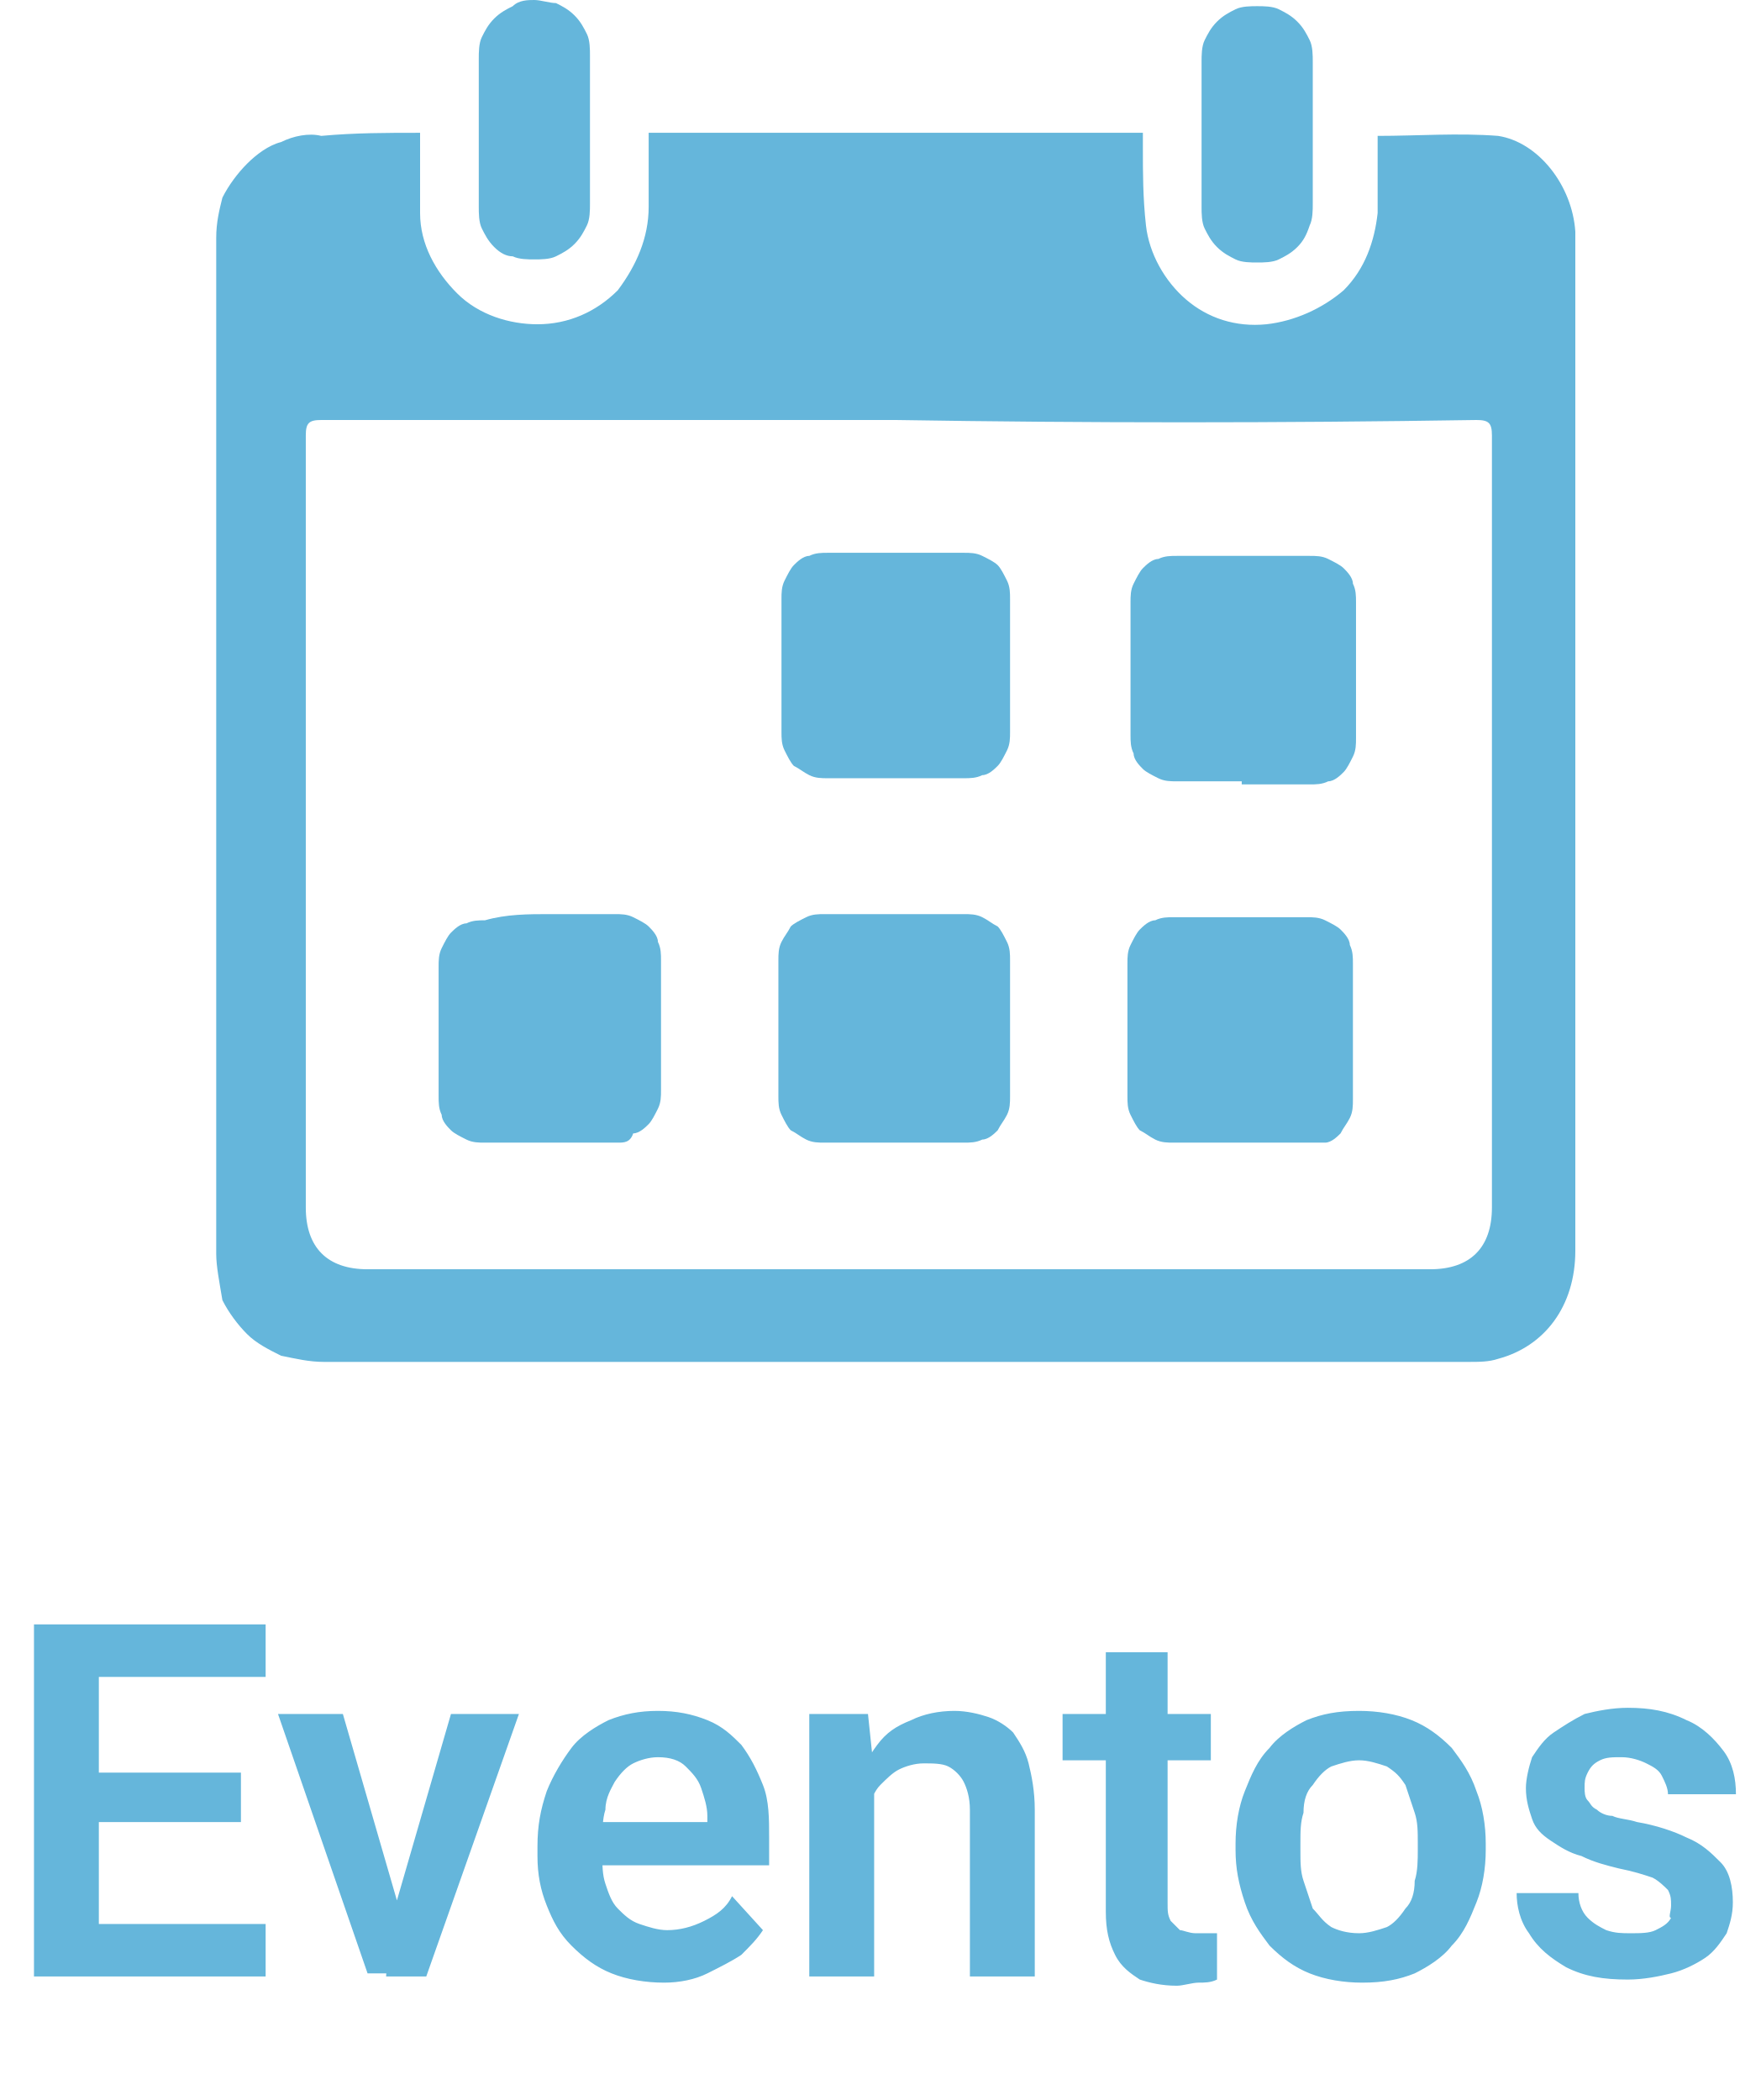
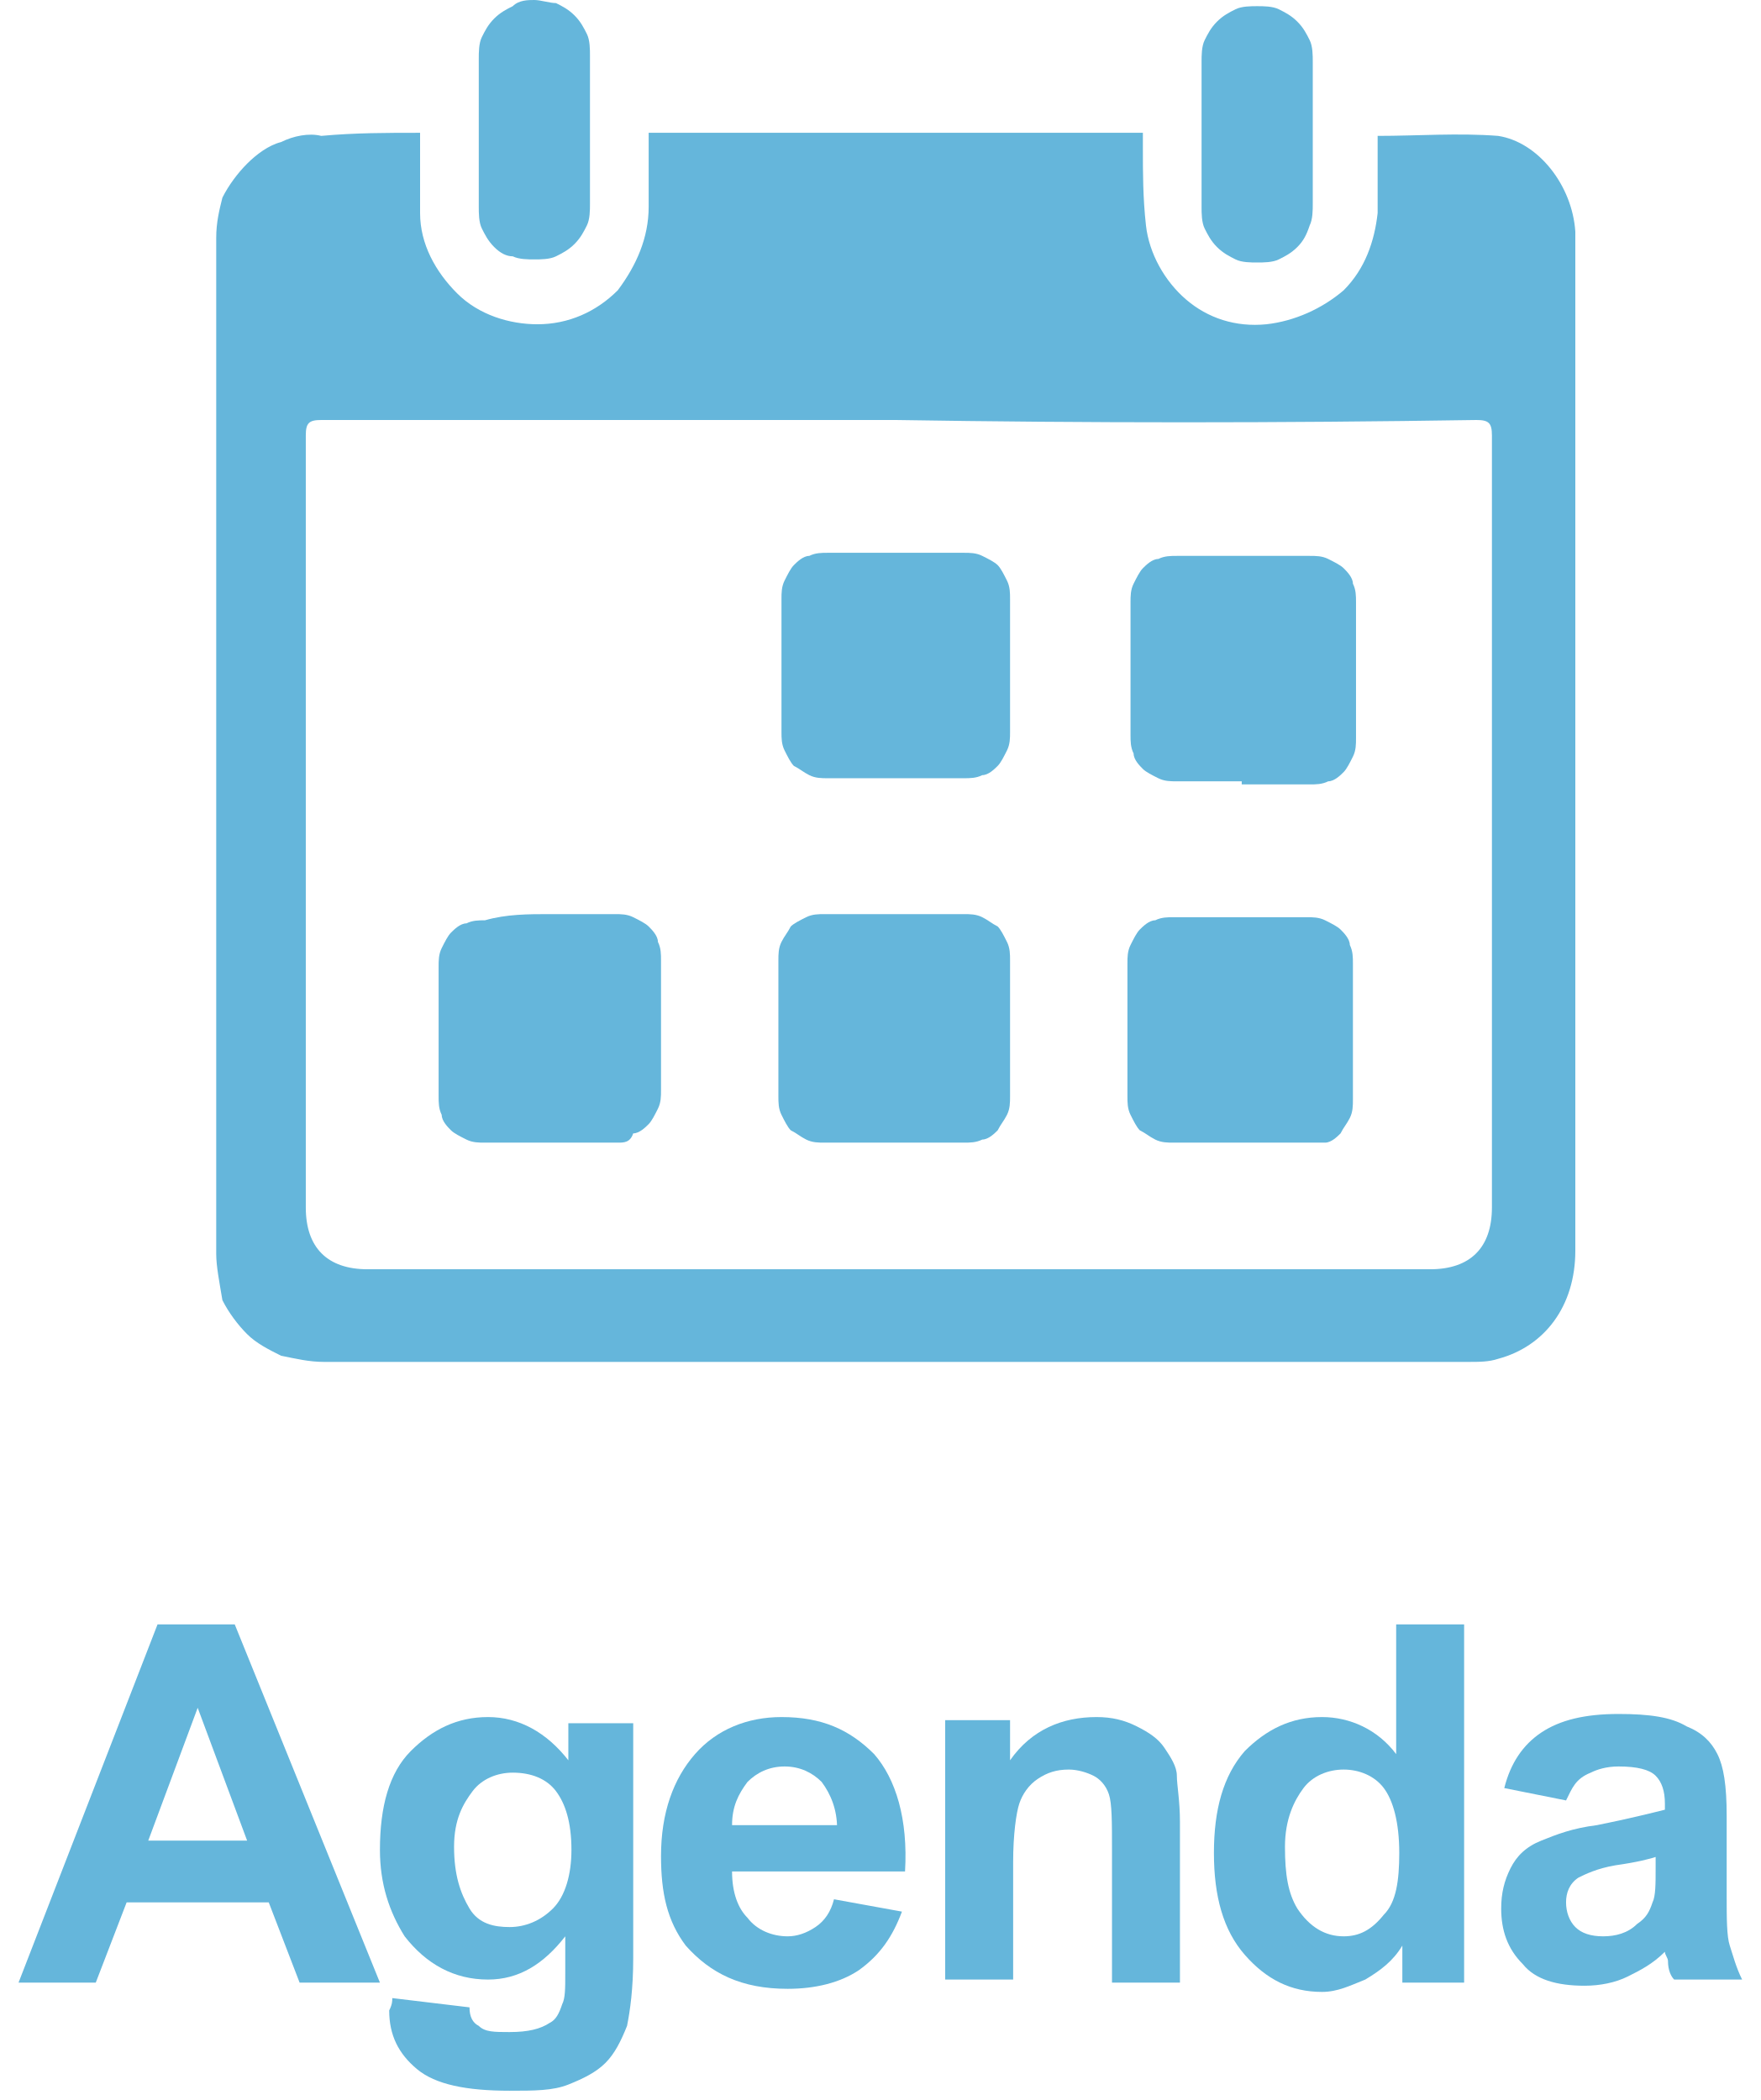
<svg xmlns="http://www.w3.org/2000/svg" version="1.1" id="Camada_1" x="0px" y="0px" viewBox="0 0 57 68" style="enable-background:new 0 0 57 68;" xml:space="preserve">
  <style type="text/css">
	.st0{fill:#65B6DB;}
</style>
-   <path class="st0" d="M8.6,62.3V64h-6v-1.7H8.6z M3.2,52.6V64H1.1V52.6H3.2z M7.8,57.3V59H2.6v-1.6H7.8z M8.6,52.6v1.7h-6v-1.7H8.6z   M12.6,62.4l2-6.9h2.2L13.8,64h-1.3L12.6,62.4z M11.1,55.5l2,6.9l0.1,1.5h-1.3L9,55.5H11.1z M21.5,64.2c-0.6,0-1.2-0.1-1.7-0.3  c-0.5-0.2-0.9-0.5-1.3-0.9c-0.4-0.4-0.6-0.8-0.8-1.3c-0.2-0.5-0.3-1-0.3-1.6v-0.3c0-0.7,0.1-1.2,0.3-1.8c0.2-0.5,0.5-1,0.8-1.4  c0.3-0.4,0.8-0.7,1.2-0.9c0.5-0.2,1-0.3,1.6-0.3c0.6,0,1.1,0.1,1.6,0.3c0.5,0.2,0.8,0.5,1.1,0.8c0.3,0.4,0.5,0.8,0.7,1.3  c0.2,0.5,0.2,1.1,0.2,1.7v0.9h-6.6V59h4.6v-0.2c0-0.3-0.1-0.6-0.2-0.9c-0.1-0.3-0.3-0.5-0.5-0.7c-0.2-0.2-0.5-0.3-0.9-0.3  c-0.3,0-0.6,0.1-0.8,0.2c-0.2,0.1-0.4,0.3-0.6,0.6c-0.1,0.2-0.3,0.5-0.3,0.9c-0.1,0.3-0.1,0.7-0.1,1.1v0.3c0,0.4,0,0.7,0.1,1  c0.1,0.3,0.2,0.6,0.4,0.8c0.2,0.2,0.4,0.4,0.7,0.5c0.3,0.1,0.6,0.2,0.9,0.2c0.4,0,0.8-0.1,1.2-0.3c0.4-0.2,0.7-0.4,0.9-0.8l1,1.1  c-0.2,0.3-0.4,0.5-0.7,0.8c-0.3,0.2-0.7,0.4-1.1,0.6C22.5,64.1,22,64.2,21.5,64.2z M28.3,57.4V64h-2.1v-8.5h1.9L28.3,57.4z M28,59.5  h-0.6c0-0.6,0.1-1.2,0.3-1.7c0.2-0.5,0.4-0.9,0.7-1.3c0.3-0.4,0.6-0.6,1.1-0.8c0.4-0.2,0.9-0.3,1.4-0.3c0.4,0,0.8,0.1,1.1,0.2  s0.6,0.3,0.8,0.5c0.2,0.3,0.4,0.6,0.5,1c0.1,0.4,0.2,0.9,0.2,1.5V64h-2.1v-5.4c0-0.4-0.1-0.7-0.2-0.9c-0.1-0.2-0.3-0.4-0.5-0.5  c-0.2-0.1-0.5-0.1-0.8-0.1c-0.3,0-0.6,0.1-0.8,0.2c-0.2,0.1-0.4,0.3-0.6,0.5c-0.2,0.2-0.3,0.5-0.4,0.8C28,58.8,28,59.1,28,59.5z   M39.2,55.5V57h-4.8v-1.5H39.2z M35.7,53.5h2.1v8.1c0,0.3,0,0.4,0.1,0.6c0.1,0.1,0.2,0.2,0.3,0.3c0.1,0,0.3,0.1,0.5,0.1  c0.1,0,0.3,0,0.4,0c0.1,0,0.2,0,0.3,0l0,1.5c-0.2,0.1-0.4,0.1-0.6,0.1c-0.2,0-0.5,0.1-0.7,0.1c-0.5,0-0.9-0.1-1.2-0.2  c-0.3-0.2-0.6-0.4-0.8-0.8c-0.2-0.4-0.3-0.8-0.3-1.4V53.5z M40,59.9v-0.2c0-0.6,0.1-1.2,0.3-1.7c0.2-0.5,0.4-1,0.8-1.4  c0.3-0.4,0.8-0.7,1.2-0.9c0.5-0.2,1-0.3,1.7-0.3c0.6,0,1.2,0.1,1.7,0.3c0.5,0.2,0.9,0.5,1.3,0.9c0.3,0.4,0.6,0.8,0.8,1.4  c0.2,0.5,0.3,1.1,0.3,1.7v0.2c0,0.6-0.1,1.2-0.3,1.7c-0.2,0.5-0.4,1-0.8,1.4c-0.3,0.4-0.8,0.7-1.2,0.9c-0.5,0.2-1,0.3-1.7,0.3  c-0.6,0-1.2-0.1-1.7-0.3c-0.5-0.2-0.9-0.5-1.3-0.9c-0.3-0.4-0.6-0.8-0.8-1.4C40.1,61,40,60.5,40,59.9z M42.1,59.7v0.2  c0,0.4,0,0.7,0.1,1c0.1,0.3,0.2,0.6,0.3,0.9c0.2,0.2,0.3,0.4,0.6,0.6c0.2,0.1,0.5,0.2,0.9,0.2c0.3,0,0.6-0.1,0.9-0.2  c0.2-0.1,0.4-0.3,0.6-0.6c0.2-0.2,0.3-0.5,0.3-0.9c0.1-0.3,0.1-0.7,0.1-1v-0.2c0-0.4,0-0.7-0.1-1c-0.1-0.3-0.2-0.6-0.3-0.9  c-0.2-0.3-0.3-0.4-0.6-0.6C44.6,57.1,44.3,57,44,57c-0.3,0-0.6,0.1-0.9,0.2c-0.2,0.1-0.4,0.3-0.6,0.6c-0.2,0.2-0.3,0.5-0.3,0.9  C42.1,59,42.1,59.3,42.1,59.7z M54.1,61.7c0-0.2,0-0.3-0.1-0.5c-0.1-0.1-0.3-0.3-0.5-0.4c-0.3-0.1-0.6-0.2-1.1-0.3  c-0.4-0.1-0.8-0.2-1.2-0.4c-0.4-0.1-0.7-0.3-1-0.5c-0.3-0.2-0.5-0.4-0.6-0.7c-0.1-0.3-0.2-0.6-0.2-1c0-0.3,0.1-0.7,0.2-1  c0.2-0.3,0.4-0.6,0.7-0.8c0.3-0.2,0.6-0.4,1-0.6c0.4-0.1,0.9-0.2,1.4-0.2c0.7,0,1.3,0.1,1.9,0.4c0.5,0.2,0.9,0.6,1.2,1  c0.3,0.4,0.4,0.9,0.4,1.4H54c0-0.2-0.1-0.4-0.2-0.6c-0.1-0.2-0.3-0.3-0.5-0.4c-0.2-0.1-0.5-0.2-0.8-0.2c-0.3,0-0.5,0-0.7,0.1  c-0.2,0.1-0.3,0.2-0.4,0.4s-0.1,0.3-0.1,0.5c0,0.1,0,0.3,0.1,0.4c0.1,0.1,0.1,0.2,0.3,0.3c0.1,0.1,0.3,0.2,0.5,0.2  c0.2,0.1,0.5,0.1,0.8,0.2c0.6,0.1,1.2,0.3,1.6,0.5c0.5,0.2,0.8,0.5,1.1,0.8c0.3,0.3,0.4,0.8,0.4,1.3c0,0.4-0.1,0.7-0.2,1  c-0.2,0.3-0.4,0.6-0.7,0.8c-0.3,0.2-0.7,0.4-1.1,0.5c-0.4,0.1-0.9,0.2-1.4,0.2c-0.8,0-1.4-0.1-2-0.4c-0.5-0.3-0.9-0.6-1.2-1.1  c-0.3-0.4-0.4-0.9-0.4-1.3h2c0,0.3,0.1,0.6,0.3,0.8c0.2,0.2,0.4,0.3,0.6,0.4c0.3,0.1,0.5,0.1,0.8,0.1c0.3,0,0.6,0,0.8-0.1  c0.2-0.1,0.4-0.2,0.5-0.4C54,62.1,54.1,61.9,54.1,61.7z" />
-   <path class="st0" d="M32.7,33.3c0,0.7,0,1.4,0,2.2c0,0.2,0,0.4-0.1,0.6s-0.2,0.3-0.3,0.5c-0.1,0.1-0.3,0.3-0.5,0.3  c-0.2,0.1-0.4,0.1-0.6,0.1c-1.5,0-3,0-4.5,0c-0.2,0-0.4,0-0.6-0.1c-0.2-0.1-0.3-0.2-0.5-0.3c-0.1-0.1-0.2-0.3-0.3-0.5  c-0.1-0.2-0.1-0.4-0.1-0.6c0-1.5,0-2.9,0-4.4c0-0.2,0-0.4,0.1-0.6c0.1-0.2,0.2-0.3,0.3-0.5c0.1-0.1,0.3-0.2,0.5-0.3  c0.2-0.1,0.4-0.1,0.6-0.1c1.5,0,3,0,4.5,0c0.2,0,0.4,0,0.6,0.1c0.2,0.1,0.3,0.2,0.5,0.3c0.1,0.1,0.2,0.3,0.3,0.5  c0.1,0.2,0.1,0.4,0.1,0.6L32.7,33.3L32.7,33.3z" />
-   <path class="st0" d="M25.3,21.5c0-0.7,0-1.4,0-2.1c0-0.2,0-0.4,0.1-0.6c0.1-0.2,0.2-0.4,0.3-0.5c0.1-0.1,0.3-0.3,0.5-0.3  c0.2-0.1,0.4-0.1,0.6-0.1c1.5,0,3,0,4.4,0c0.2,0,0.4,0,0.6,0.1c0.2,0.1,0.4,0.2,0.5,0.3c0.1,0.1,0.2,0.3,0.3,0.5  c0.1,0.2,0.1,0.4,0.1,0.6c0,1.4,0,2.9,0,4.3c0,0.2,0,0.4-0.1,0.6c-0.1,0.2-0.2,0.4-0.3,0.5c-0.1,0.1-0.3,0.3-0.5,0.3  c-0.2,0.1-0.4,0.1-0.6,0.1c-1.5,0-2.9,0-4.4,0c-0.2,0-0.4,0-0.6-0.1c-0.2-0.1-0.3-0.2-0.5-0.3c-0.1-0.1-0.2-0.3-0.3-0.5  s-0.1-0.4-0.1-0.6C25.3,23,25.3,22.3,25.3,21.5z" />
-   <path class="st0" d="M40.2,25.3c-0.7,0-1.4,0-2.1,0c-0.2,0-0.4,0-0.6-0.1c-0.2-0.1-0.4-0.2-0.5-0.3c-0.1-0.1-0.3-0.3-0.3-0.5  c-0.1-0.2-0.1-0.4-0.1-0.6c0-1.4,0-2.9,0-4.3c0-0.2,0-0.4,0.1-0.6s0.2-0.4,0.3-0.5c0.1-0.1,0.3-0.3,0.5-0.3c0.2-0.1,0.4-0.1,0.6-0.1  c1.4,0,2.9,0,4.3,0c0.2,0,0.4,0,0.6,0.1c0.2,0.1,0.4,0.2,0.5,0.3c0.1,0.1,0.3,0.3,0.3,0.5c0.1,0.2,0.1,0.4,0.1,0.6  c0,1.5,0,2.9,0,4.4c0,0.2,0,0.4-0.1,0.6c-0.1,0.2-0.2,0.4-0.3,0.5c-0.1,0.1-0.3,0.3-0.5,0.3c-0.2,0.1-0.4,0.1-0.6,0.1  c-0.4,0-0.7,0-1.1,0H40.2z" />
-   <path class="st0" d="M36.5,33.3c0-0.7,0-1.4,0-2.1c0-0.2,0-0.4,0.1-0.6c0.1-0.2,0.2-0.4,0.3-0.5c0.1-0.1,0.3-0.3,0.5-0.3  c0.2-0.1,0.4-0.1,0.6-0.1c1.4,0,2.9,0,4.3,0c0.2,0,0.4,0,0.6,0.1c0.2,0.1,0.4,0.2,0.5,0.3c0.1,0.1,0.3,0.3,0.3,0.5  c0.1,0.2,0.1,0.4,0.1,0.6c0,1.5,0,2.9,0,4.4c0,0.2,0,0.4-0.1,0.6c-0.1,0.2-0.2,0.3-0.3,0.5c-0.1,0.1-0.3,0.3-0.5,0.3  S42.6,37,42.4,37c-1.5,0-2.9,0-4.4,0c-0.2,0-0.4,0-0.6-0.1c-0.2-0.1-0.3-0.2-0.5-0.3c-0.1-0.1-0.2-0.3-0.3-0.5  c-0.1-0.2-0.1-0.4-0.1-0.6L36.5,33.3L36.5,33.3z" />
-   <path class="st0" d="M17.8,29.6c0.7,0,1.4,0,2.1,0c0.2,0,0.4,0,0.6,0.1c0.2,0.1,0.4,0.2,0.5,0.3c0.1,0.1,0.3,0.3,0.3,0.5  c0.1,0.2,0.1,0.4,0.1,0.6c0,1.4,0,2.8,0,4.2c0,0.2,0,0.4-0.1,0.6c-0.1,0.2-0.2,0.4-0.3,0.5c-0.1,0.1-0.3,0.3-0.5,0.3  C20.4,37,20.2,37,20,37c-1.4,0-2.9,0-4.3,0c-0.2,0-0.4,0-0.6-0.1s-0.4-0.2-0.5-0.3c-0.1-0.1-0.3-0.3-0.3-0.5  c-0.1-0.2-0.1-0.4-0.1-0.6c0-1.4,0-2.8,0-4.2c0-0.2,0-0.4,0.1-0.6s0.2-0.4,0.3-0.5c0.1-0.1,0.3-0.3,0.5-0.3c0.2-0.1,0.4-0.1,0.6-0.1  C16.4,29.6,17.1,29.6,17.8,29.6z" />
-   <path class="st0" d="M42.5,4.3c0,0.8,0,1.6,0,2.3c0,0.2,0,0.5-0.1,0.7C42.3,7.6,42.2,7.8,42,8c-0.2,0.2-0.4,0.3-0.6,0.4  c-0.2,0.1-0.5,0.1-0.7,0.1S40.2,8.5,40,8.4c-0.2-0.1-0.4-0.2-0.6-0.4c-0.2-0.2-0.3-0.4-0.4-0.6c-0.1-0.2-0.1-0.5-0.1-0.7  c0-1.6,0-3.1,0-4.7c0-0.2,0-0.5,0.1-0.7c0.1-0.2,0.2-0.4,0.4-0.6c0.2-0.2,0.4-0.3,0.6-0.4c0.2-0.1,0.5-0.1,0.7-0.1s0.5,0,0.7,0.1  c0.2,0.1,0.4,0.2,0.6,0.4c0.2,0.2,0.3,0.4,0.4,0.6c0.1,0.2,0.1,0.5,0.1,0.7C42.5,2.7,42.5,3.5,42.5,4.3z" />
-   <path class="st0" d="M15.5,4.3c0-0.8,0-1.6,0-2.4c0-0.2,0-0.5,0.1-0.7c0.1-0.2,0.2-0.4,0.4-0.6c0.2-0.2,0.4-0.3,0.6-0.4  C16.8,0,17.1,0,17.3,0c0.2,0,0.5,0.1,0.7,0.1c0.2,0.1,0.4,0.2,0.6,0.4c0.2,0.2,0.3,0.4,0.4,0.6c0.1,0.2,0.1,0.5,0.1,0.7  c0,1.6,0,3.2,0,4.8c0,0.2,0,0.5-0.1,0.7c-0.1,0.2-0.2,0.4-0.4,0.6c-0.2,0.2-0.4,0.3-0.6,0.4c-0.2,0.1-0.5,0.1-0.7,0.1  s-0.5,0-0.7-0.1C16.4,8.3,16.2,8.2,16,8c-0.2-0.2-0.3-0.4-0.4-0.6c-0.1-0.2-0.1-0.5-0.1-0.7c0,0,0-0.1,0-0.1V4.3z" />
-   <path class="st0" d="M13.6,4.3c0,0.9,0,1.7,0,2.6c0,1,0.5,1.9,1.2,2.6c0.7,0.7,1.7,1,2.6,1c1,0,1.9-0.4,2.6-1.1  C20.6,8.6,21,7.7,21,6.7c0-0.8,0-1.6,0-2.4H37c0,0.2,0,0.3,0,0.5c0,0.8,0,1.6,0.1,2.5c0.1,0.9,0.6,1.8,1.3,2.4  c0.7,0.6,1.6,0.9,2.6,0.8c0.9-0.1,1.8-0.5,2.5-1.1c0.7-0.7,1-1.6,1.1-2.5c0-0.8,0-1.7,0-2.5c1.3,0,2.6-0.1,3.9,0  C49.8,4.6,50.9,6,51,7.5c0,0.2,0,0.3,0,0.5v32.5c0,1.8-1,3.1-2.5,3.5c-0.3,0.1-0.6,0.1-1,0.1h-37c-0.5,0-0.9-0.1-1.4-0.2  c-0.4-0.2-0.8-0.4-1.1-0.7c-0.3-0.3-0.6-0.7-0.8-1.1C7.1,41.5,7,41,7,40.6c0-11,0-21.9,0-32.9c0-0.5,0.1-0.9,0.2-1.3  C7.4,6,7.7,5.6,8,5.3c0.3-0.3,0.7-0.6,1.1-0.7c0.4-0.2,0.9-0.3,1.3-0.2C11.5,4.3,12.5,4.3,13.6,4.3z M29,13.6c-6.2,0-12.4,0-18.6,0  c-0.4,0-0.5,0.1-0.5,0.5c0,8.3,0,16.7,0,25c0,1.3,0.7,2,2,2h34.4c1.3,0,2-0.7,2-2c0-8.3,0-16.7,0-25c0-0.4-0.1-0.5-0.5-0.5  C41.4,13.7,35.2,13.7,29,13.6L29,13.6z" />
+   <path class="st0" d="M32.7,33.3c0,0.7,0,1.4,0,2.2c0,0.2,0,0.4-0.1,0.6s-0.2,0.3-0.3,0.5c-0.1,0.1-0.3,0.3-0.5,0.3  C31.6,37,31.4,37,31.2,37c-1.5,0-3,0-4.5,0c-0.2,0-0.4,0-0.6-0.1s-0.3-0.2-0.5-0.3c-0.1-0.1-0.2-0.3-0.3-0.5  c-0.1-0.2-0.1-0.4-0.1-0.6c0-1.5,0-2.9,0-4.4c0-0.2,0-0.4,0.1-0.6s0.2-0.3,0.3-0.5c0.1-0.1,0.3-0.2,0.5-0.3c0.2-0.1,0.4-0.1,0.6-0.1  c1.5,0,3,0,4.5,0c0.2,0,0.4,0,0.6,0.1s0.3,0.2,0.5,0.3c0.1,0.1,0.2,0.3,0.3,0.5s0.1,0.4,0.1,0.6V33.3L32.7,33.3z" />
+   <path class="st0" d="M25.3,21.5c0-0.7,0-1.4,0-2.1c0-0.2,0-0.4,0.1-0.6s0.2-0.4,0.3-0.5c0.1-0.1,0.3-0.3,0.5-0.3  c0.2-0.1,0.4-0.1,0.6-0.1c1.5,0,3,0,4.4,0c0.2,0,0.4,0,0.6,0.1s0.4,0.2,0.5,0.3c0.1,0.1,0.2,0.3,0.3,0.5s0.1,0.4,0.1,0.6  c0,1.4,0,2.9,0,4.3c0,0.2,0,0.4-0.1,0.6s-0.2,0.4-0.3,0.5s-0.3,0.3-0.5,0.3c-0.2,0.1-0.4,0.1-0.6,0.1c-1.5,0-2.9,0-4.4,0  c-0.2,0-0.4,0-0.6-0.1s-0.3-0.2-0.5-0.3c-0.1-0.1-0.2-0.3-0.3-0.5s-0.1-0.4-0.1-0.6C25.3,23,25.3,22.3,25.3,21.5z" />
+   <path class="st0" d="M40.2,25.3c-0.7,0-1.4,0-2.1,0c-0.2,0-0.4,0-0.6-0.1c-0.2-0.1-0.4-0.2-0.5-0.3c-0.1-0.1-0.3-0.3-0.3-0.5  c-0.1-0.2-0.1-0.4-0.1-0.6c0-1.4,0-2.9,0-4.3c0-0.2,0-0.4,0.1-0.6s0.2-0.4,0.3-0.5s0.3-0.3,0.5-0.3c0.2-0.1,0.4-0.1,0.6-0.1  c1.4,0,2.9,0,4.3,0c0.2,0,0.4,0,0.6,0.1c0.2,0.1,0.4,0.2,0.5,0.3c0.1,0.1,0.3,0.3,0.3,0.5c0.1,0.2,0.1,0.4,0.1,0.6  c0,1.5,0,2.9,0,4.4c0,0.2,0,0.4-0.1,0.6s-0.2,0.4-0.3,0.5s-0.3,0.3-0.5,0.3c-0.2,0.1-0.4,0.1-0.6,0.1c-0.4,0-0.7,0-1.1,0h-1.1V25.3z  " />
+   <path class="st0" d="M36.5,33.3c0-0.7,0-1.4,0-2.1c0-0.2,0-0.4,0.1-0.6s0.2-0.4,0.3-0.5s0.3-0.3,0.5-0.3c0.2-0.1,0.4-0.1,0.6-0.1  c1.4,0,2.9,0,4.3,0c0.2,0,0.4,0,0.6,0.1c0.2,0.1,0.4,0.2,0.5,0.3c0.1,0.1,0.3,0.3,0.3,0.5c0.1,0.2,0.1,0.4,0.1,0.6  c0,1.5,0,2.9,0,4.4c0,0.2,0,0.4-0.1,0.6c-0.1,0.2-0.2,0.3-0.3,0.5c-0.1,0.1-0.3,0.3-0.5,0.3s-0.3,0-0.5,0c-1.5,0-2.9,0-4.4,0  c-0.2,0-0.4,0-0.6-0.1c-0.2-0.1-0.3-0.2-0.5-0.3c-0.1-0.1-0.2-0.3-0.3-0.5s-0.1-0.4-0.1-0.6L36.5,33.3L36.5,33.3z" />
+   <path class="st0" d="M17.8,29.6c0.7,0,1.4,0,2.1,0c0.2,0,0.4,0,0.6,0.1s0.4,0.2,0.5,0.3c0.1,0.1,0.3,0.3,0.3,0.5  c0.1,0.2,0.1,0.4,0.1,0.6c0,1.4,0,2.8,0,4.2c0,0.2,0,0.4-0.1,0.6c-0.1,0.2-0.2,0.4-0.3,0.5c-0.1,0.1-0.3,0.3-0.5,0.3  C20.4,37,20.2,37,20,37c-1.4,0-2.9,0-4.3,0c-0.2,0-0.4,0-0.6-0.1s-0.4-0.2-0.5-0.3s-0.3-0.3-0.3-0.5c-0.1-0.2-0.1-0.4-0.1-0.6  c0-1.4,0-2.8,0-4.2c0-0.2,0-0.4,0.1-0.6s0.2-0.4,0.3-0.5s0.3-0.3,0.5-0.3c0.2-0.1,0.4-0.1,0.6-0.1C16.4,29.6,17.1,29.6,17.8,29.6z" />
+   <path class="st0" d="M42.5,4.3c0,0.8,0,1.6,0,2.3c0,0.2,0,0.5-0.1,0.7C42.3,7.6,42.2,7.8,42,8s-0.4,0.3-0.6,0.4  c-0.2,0.1-0.5,0.1-0.7,0.1s-0.5,0-0.7-0.1S39.6,8.2,39.4,8c-0.2-0.2-0.3-0.4-0.4-0.6c-0.1-0.2-0.1-0.5-0.1-0.7c0-1.6,0-3.1,0-4.7  c0-0.2,0-0.5,0.1-0.7s0.2-0.4,0.4-0.6s0.4-0.3,0.6-0.4c0.2-0.1,0.5-0.1,0.7-0.1s0.5,0,0.7,0.1s0.4,0.2,0.6,0.4  c0.2,0.2,0.3,0.4,0.4,0.6c0.1,0.2,0.1,0.5,0.1,0.7C42.5,2.7,42.5,3.5,42.5,4.3z" />
+   <path class="st0" d="M15.5,4.3c0-0.8,0-1.6,0-2.4c0-0.2,0-0.5,0.1-0.7s0.2-0.4,0.4-0.6c0.2-0.2,0.4-0.3,0.6-0.4  C16.8,0,17.1,0,17.3,0c0.2,0,0.5,0.1,0.7,0.1c0.2,0.1,0.4,0.2,0.6,0.4s0.3,0.4,0.4,0.6s0.1,0.5,0.1,0.7c0,1.6,0,3.2,0,4.8  c0,0.2,0,0.5-0.1,0.7s-0.2,0.4-0.4,0.6c-0.2,0.2-0.4,0.3-0.6,0.4s-0.5,0.1-0.7,0.1s-0.5,0-0.7-0.1c-0.2,0-0.4-0.1-0.6-0.3  c-0.2-0.2-0.3-0.4-0.4-0.6c-0.1-0.2-0.1-0.5-0.1-0.7V6.6V4.3z" />
+   <path class="st0" d="M13.6,4.3c0,0.9,0,1.7,0,2.6c0,1,0.5,1.9,1.2,2.6s1.7,1,2.6,1c1,0,1.9-0.4,2.6-1.1c0.6-0.8,1-1.7,1-2.7  c0-0.8,0-1.6,0-2.4h16c0,0.2,0,0.3,0,0.5c0,0.8,0,1.6,0.1,2.5s0.6,1.8,1.3,2.4s1.6,0.9,2.6,0.8c0.9-0.1,1.8-0.5,2.5-1.1  c0.7-0.7,1-1.6,1.1-2.5c0-0.8,0-1.7,0-2.5c1.3,0,2.6-0.1,3.9,0C49.8,4.6,50.9,6,51,7.5c0,0.2,0,0.3,0,0.5v32.5c0,1.8-1,3.1-2.5,3.5  c-0.3,0.1-0.6,0.1-1,0.1h-37c-0.5,0-0.9-0.1-1.4-0.2c-0.4-0.2-0.8-0.4-1.1-0.7s-0.6-0.7-0.8-1.1C7.1,41.5,7,41,7,40.6  c0-11,0-21.9,0-32.9c0-0.5,0.1-0.9,0.2-1.3C7.4,6,7.7,5.6,8,5.3C8.3,5,8.7,4.7,9.1,4.6c0.4-0.2,0.9-0.3,1.3-0.2  C11.5,4.3,12.5,4.3,13.6,4.3z M29,13.6c-6.2,0-12.4,0-18.6,0c-0.4,0-0.5,0.1-0.5,0.5c0,8.3,0,16.7,0,25c0,1.3,0.7,2,2,2h34.4  c1.3,0,2-0.7,2-2c0-8.3,0-16.7,0-25c0-0.4-0.1-0.5-0.5-0.5C41.4,13.7,35.2,13.7,29,13.6L29,13.6z" />
+   <g>
+     <path class="st0" d="M12.3,64.2H9.7l-1-2.6H4.1l-1,2.6H0.6l4.5-11.6h2.5L12.3,64.2z M8,59.6l-1.6-4.3l-1.6,4.3H8z" />
+     <path class="st0" d="M12.7,64.7l2.5,0.3c0,0.3,0.1,0.5,0.3,0.6c0.2,0.2,0.5,0.2,1,0.2c0.6,0,1-0.1,1.3-0.3c0.2-0.1,0.3-0.3,0.4-0.6   c0.1-0.2,0.1-0.5,0.1-1v-1.2c-0.7,0.9-1.5,1.4-2.5,1.4c-1.1,0-2-0.5-2.7-1.4c-0.5-0.8-0.8-1.7-0.8-2.8c0-1.4,0.3-2.5,1-3.2   s1.5-1.1,2.5-1.1c1,0,1.9,0.5,2.6,1.4v-1.2h2.1v7.6c0,1-0.1,1.7-0.2,2.2c-0.2,0.5-0.4,0.9-0.7,1.2c-0.3,0.3-0.7,0.5-1.2,0.7   c-0.5,0.2-1.1,0.2-1.9,0.2c-1.4,0-2.4-0.2-3-0.7s-0.9-1.1-0.9-1.9C12.7,64.9,12.7,64.8,12.7,64.7z M14.7,59.8c0,0.9,0.2,1.5,0.5,2   s0.8,0.6,1.3,0.6c0.5,0,1-0.2,1.4-0.6c0.4-0.4,0.6-1.1,0.6-1.9c0-0.9-0.2-1.5-0.5-1.9s-0.8-0.6-1.4-0.6c-0.5,0-1,0.2-1.3,0.6   S14.7,58.9,14.7,59.8z" />
+     <path class="st0" d="M27,61.5l2.2,0.4c-0.3,0.8-0.7,1.4-1.4,1.9c-0.6,0.4-1.4,0.6-2.3,0.6c-1.5,0-2.5-0.5-3.3-1.4   c-0.6-0.8-0.8-1.7-0.8-2.9c0-1.4,0.4-2.5,1.1-3.3s1.7-1.2,2.8-1.2c1.3,0,2.2,0.4,3,1.2c0.7,0.8,1.1,2.1,1,3.8h-5.6   c0,0.7,0.2,1.2,0.5,1.5c0.3,0.4,0.8,0.6,1.3,0.6c0.3,0,0.6-0.1,0.9-0.3S26.9,61.9,27,61.5z M27.1,59.2c0-0.6-0.2-1.1-0.5-1.5   c-0.3-0.3-0.7-0.5-1.2-0.5c-0.5,0-0.9,0.2-1.2,0.5c-0.3,0.4-0.5,0.8-0.5,1.4H27.1z" />
+     <path class="st0" d="M38.2,64.2h-2.2v-4.3c0-0.9,0-1.5-0.1-1.8c-0.1-0.3-0.3-0.5-0.5-0.6c-0.2-0.1-0.5-0.2-0.8-0.2   c-0.4,0-0.7,0.1-1,0.3c-0.3,0.2-0.5,0.5-0.6,0.8s-0.2,1-0.2,1.9v3.8h-2.2v-8.4h2.1V57c0.7-1,1.7-1.4,2.8-1.4c0.5,0,0.9,0.1,1.3,0.3   c0.4,0.2,0.7,0.4,0.9,0.7c0.2,0.3,0.4,0.6,0.4,0.9s0.1,0.8,0.1,1.5V64.2z" />
+     <path class="st0" d="M47.5,64.2h-2.1v-1.2c-0.3,0.5-0.7,0.8-1.2,1.1c-0.5,0.2-0.9,0.4-1.4,0.4c-1,0-1.8-0.4-2.5-1.2   c-0.7-0.8-1-1.9-1-3.3c0-1.4,0.3-2.5,1-3.3c0.7-0.7,1.5-1.1,2.5-1.1c0.9,0,1.8,0.4,2.4,1.2v-4.2h2.2V64.2z M41.6,59.8   c0,0.9,0.1,1.5,0.4,2c0.4,0.6,0.9,0.9,1.5,0.9c0.5,0,0.9-0.2,1.3-0.7c0.4-0.4,0.5-1.1,0.5-2c0-1-0.2-1.7-0.5-2.1   c-0.3-0.4-0.8-0.6-1.3-0.6c-0.5,0-1,0.2-1.3,0.6S41.6,58.9,41.6,59.8z" />
+     <path class="st0" d="M50.7,58.3l-2-0.4c0.2-0.8,0.6-1.4,1.2-1.8c0.6-0.4,1.4-0.6,2.5-0.6c1,0,1.7,0.1,2.2,0.4   c0.5,0.2,0.8,0.5,1,0.9s0.3,1,0.3,2l0,2.6c0,0.7,0,1.3,0.1,1.6s0.2,0.7,0.4,1.1h-2.2C54.1,64,54,63.8,54,63.5   c0-0.1-0.1-0.2-0.1-0.3c-0.4,0.4-0.8,0.6-1.2,0.8c-0.4,0.2-0.9,0.3-1.4,0.3c-0.9,0-1.6-0.2-2-0.7c-0.5-0.5-0.7-1.1-0.7-1.8   c0-0.5,0.1-0.9,0.3-1.3c0.2-0.4,0.5-0.7,1-0.9s1-0.4,1.8-0.5c1-0.2,1.8-0.4,2.2-0.5v-0.2c0-0.4-0.1-0.7-0.3-0.9   c-0.2-0.2-0.6-0.3-1.2-0.3c-0.4,0-0.7,0.1-0.9,0.2C51,57.6,50.9,57.9,50.7,58.3z M53.7,60.1c-0.3,0.1-0.7,0.2-1.4,0.3   c-0.6,0.1-1,0.3-1.2,0.4c-0.3,0.2-0.4,0.5-0.4,0.8c0,0.3,0.1,0.6,0.3,0.8c0.2,0.2,0.5,0.3,0.9,0.3c0.4,0,0.8-0.1,1.1-0.4   c0.3-0.2,0.4-0.4,0.5-0.7c0.1-0.2,0.1-0.6,0.1-1.1V60.1z" />
+   </g>
</svg>
